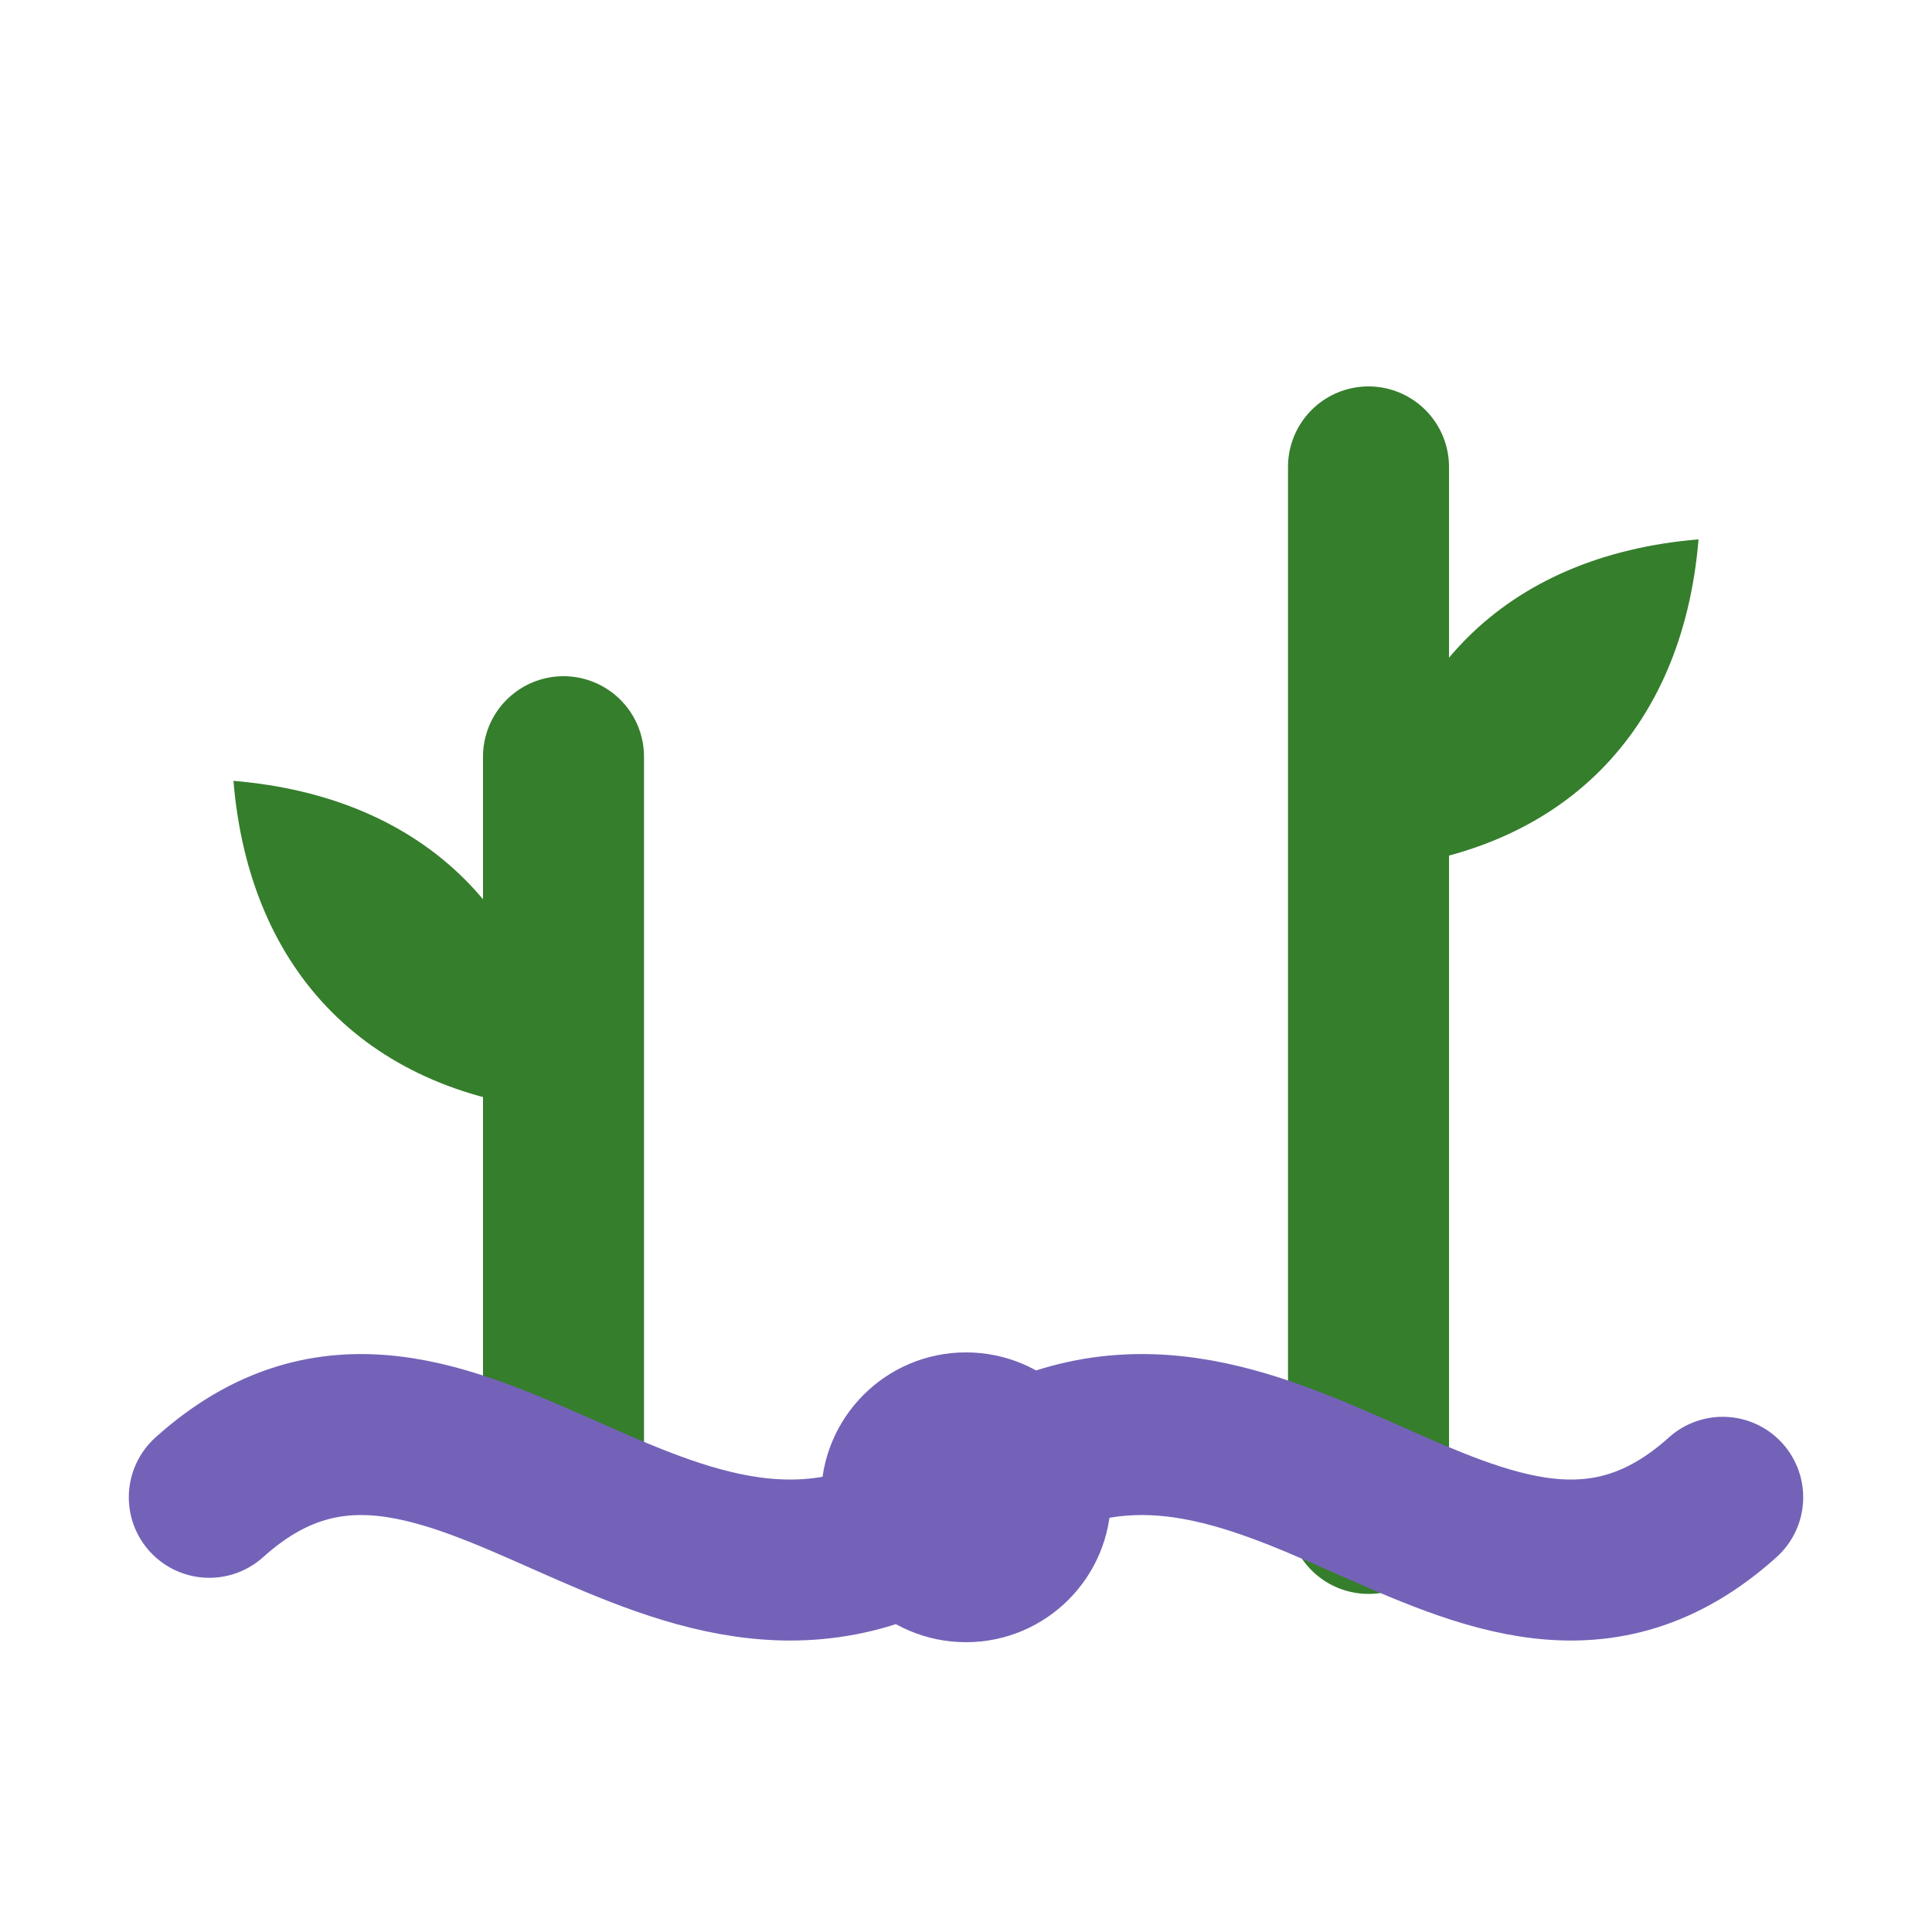
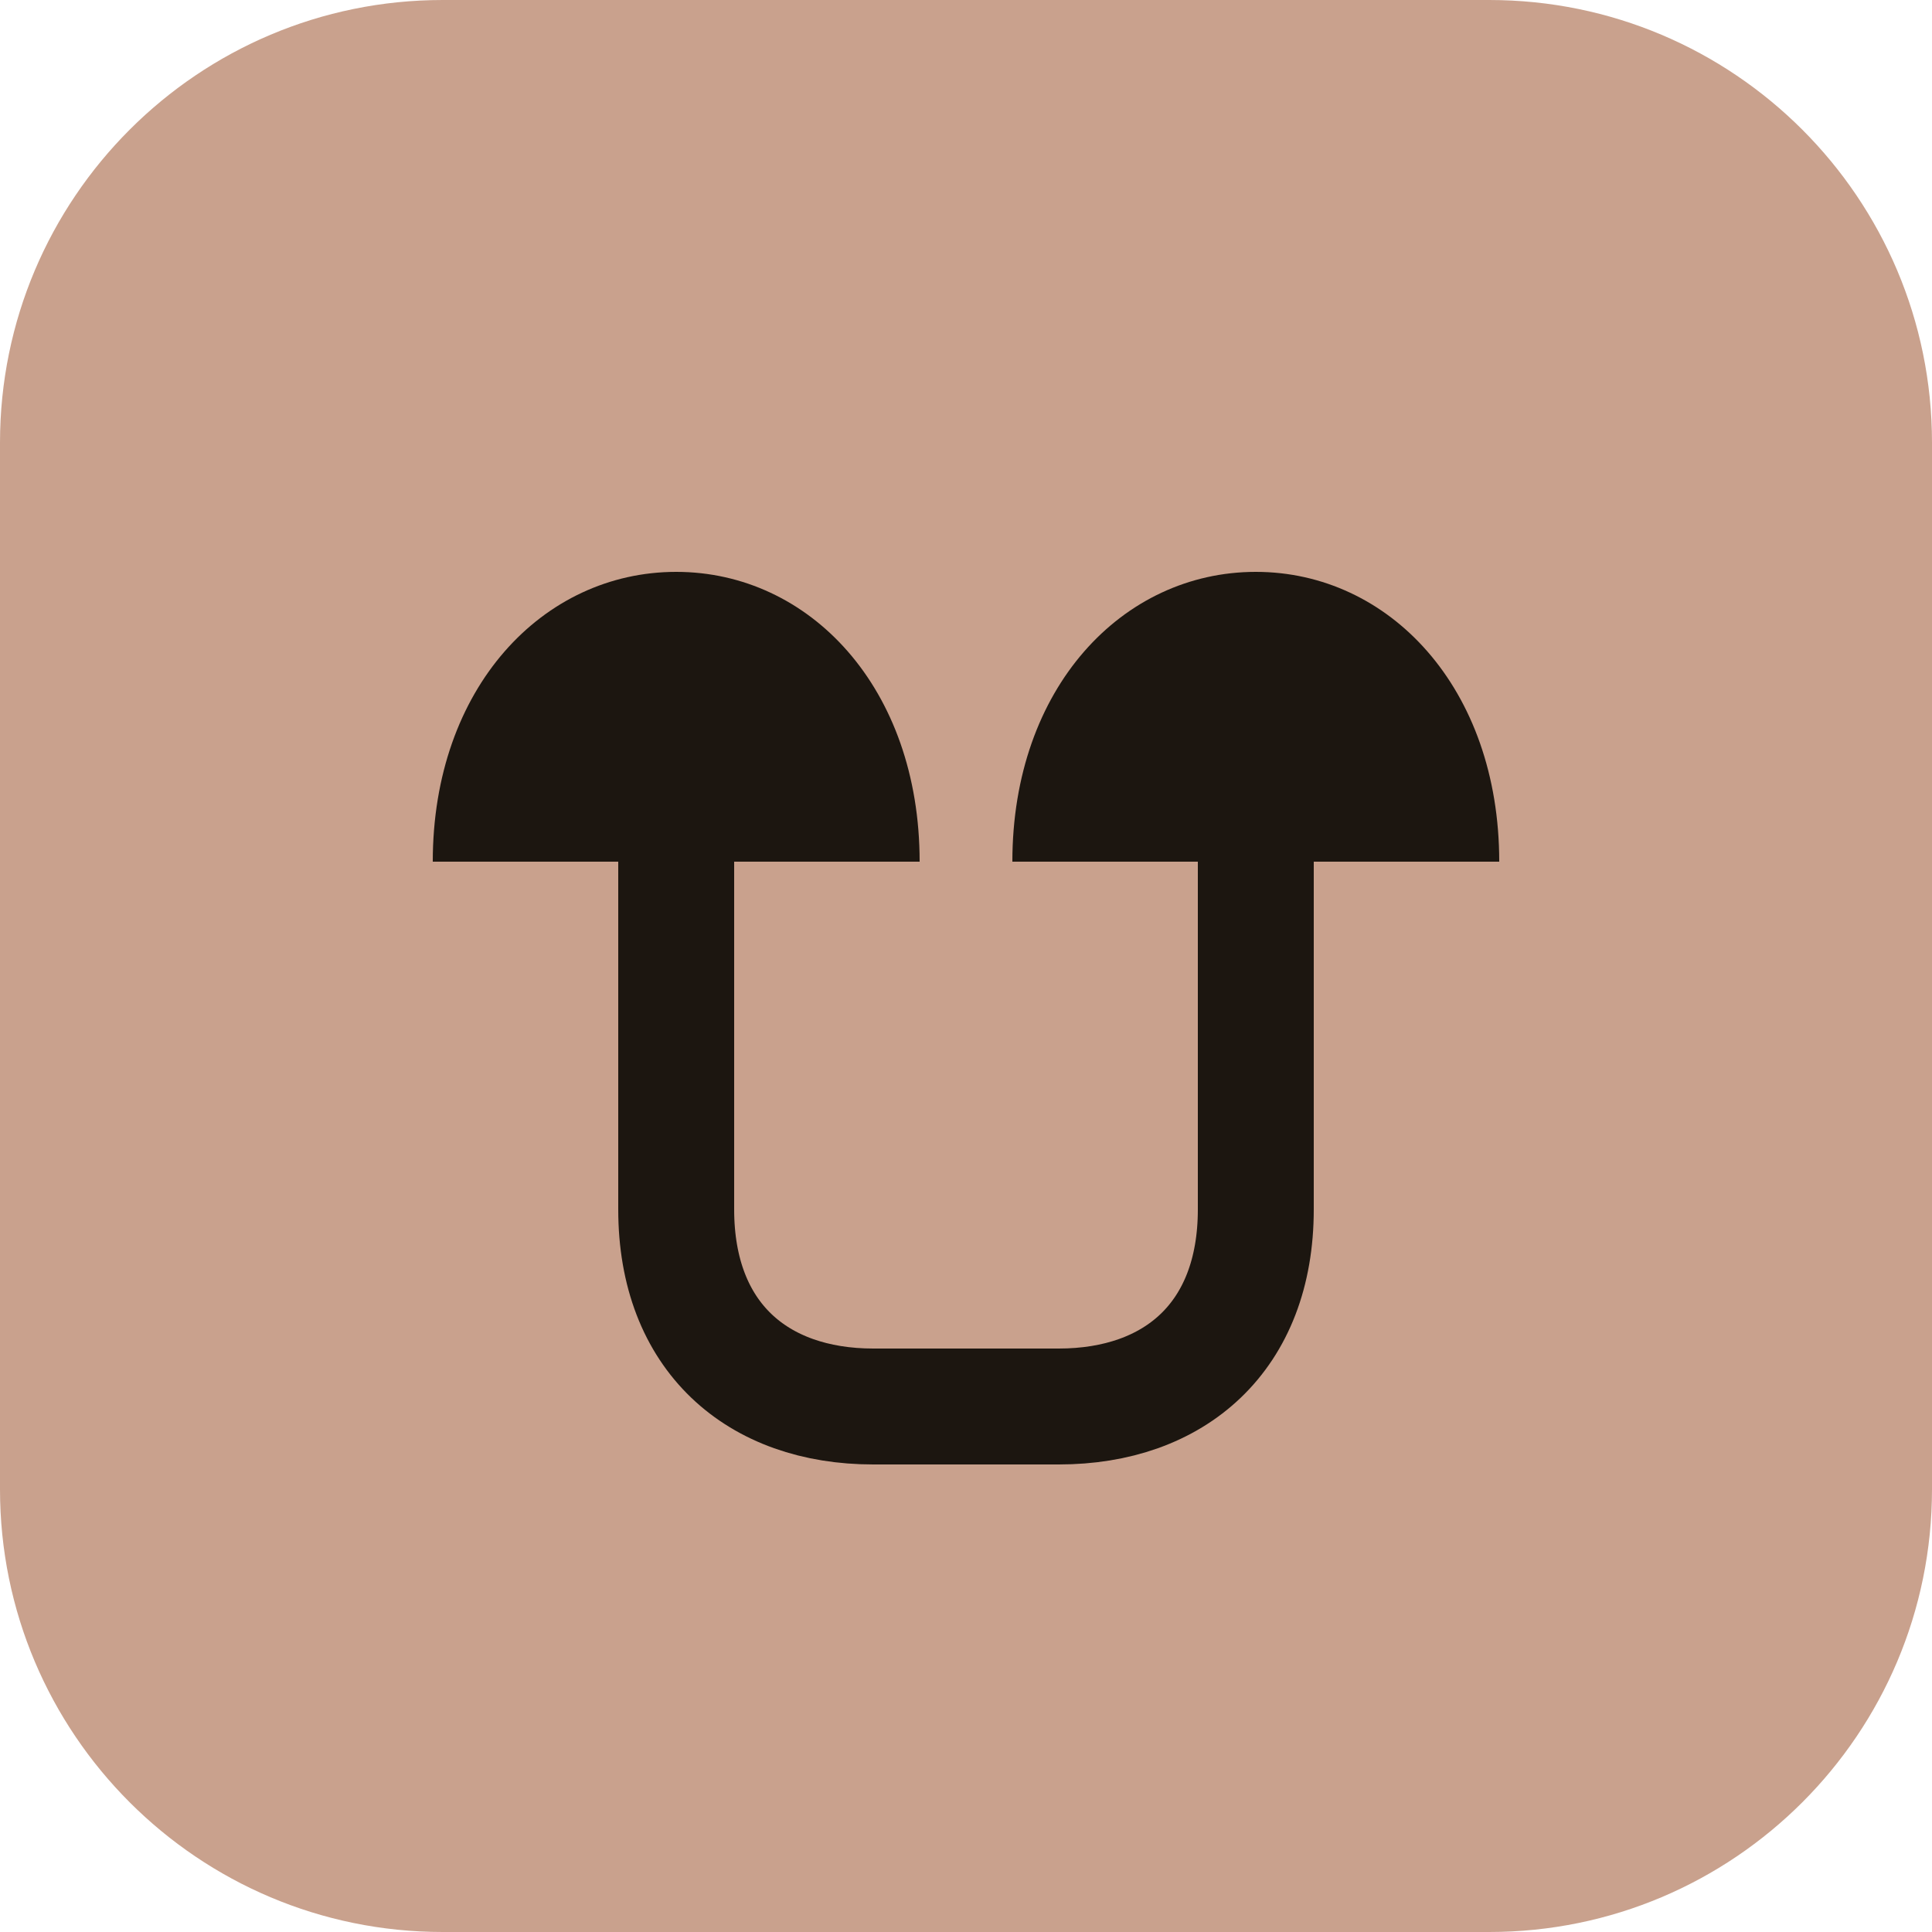
- <svg xmlns="http://www.w3.org/2000/svg" viewBox="0 0 24 24" fill="none" stroke-linecap="round" stroke-linejoin="round" role="img" aria-label="mycelium">
-   <path d="M7 18.2 V9.4 M17 18.8 V5.8" stroke="#357E2C" stroke-width="2" />
-   <path d="M7 13.8 C4.6 13.6 3.1 12.1 2.9 9.7 C5.3 9.9 6.8 11.4 7 13.8 Z" fill="#357E2C" />
-   <path d="M17 10.8 C19.4 10.6 20.9 9.1 21.1 6.7 C18.7 6.9 17.2 8.4 17 10.8 Z" fill="#357E2C" />
-   <path d="M2.6 18.6 C5.6 15.9 8.4 21.3 12 18.6 C15.6 15.9 18.4 21.3 21.4 18.6" stroke="#7462B8" stroke-width="2" />
-   <circle cx="12" cy="18.6" r="1.8" fill="#7462B8" />
+ <svg xmlns="http://www.w3.org/2000/svg" viewBox="0 0 24 24" stroke-linecap="round" stroke-linejoin="round" role="img" aria-label="mycelium">
+   <rect width="24" height="24" rx="5.5" fill="#C9A18D" />
+   <g transform="translate(3.36 3.36) scale(0.72)" fill="none">
+     <path d="M2.8 10.2 C2.8 7.2 4.7 5.2 7 5.2 C9.3 5.2 11.2 7.2 11.2 10.2 Z" fill="#1C1610" />
+     <path d="M12.8 10.2 C12.8 7.2 14.7 5.2 17 5.2 C19.3 5.2 21.2 7.2 21.2 10.2 Z" fill="#1C1610" />
+     <path d="M7 10.2 V16.2 C7 18.4 8.4 19.6 10.4 19.6 H13.6 C15.6 19.6 17 18.4 17 16.2 V10.2" stroke="#1C1610" stroke-width="2" />
+   </g>
</svg>
